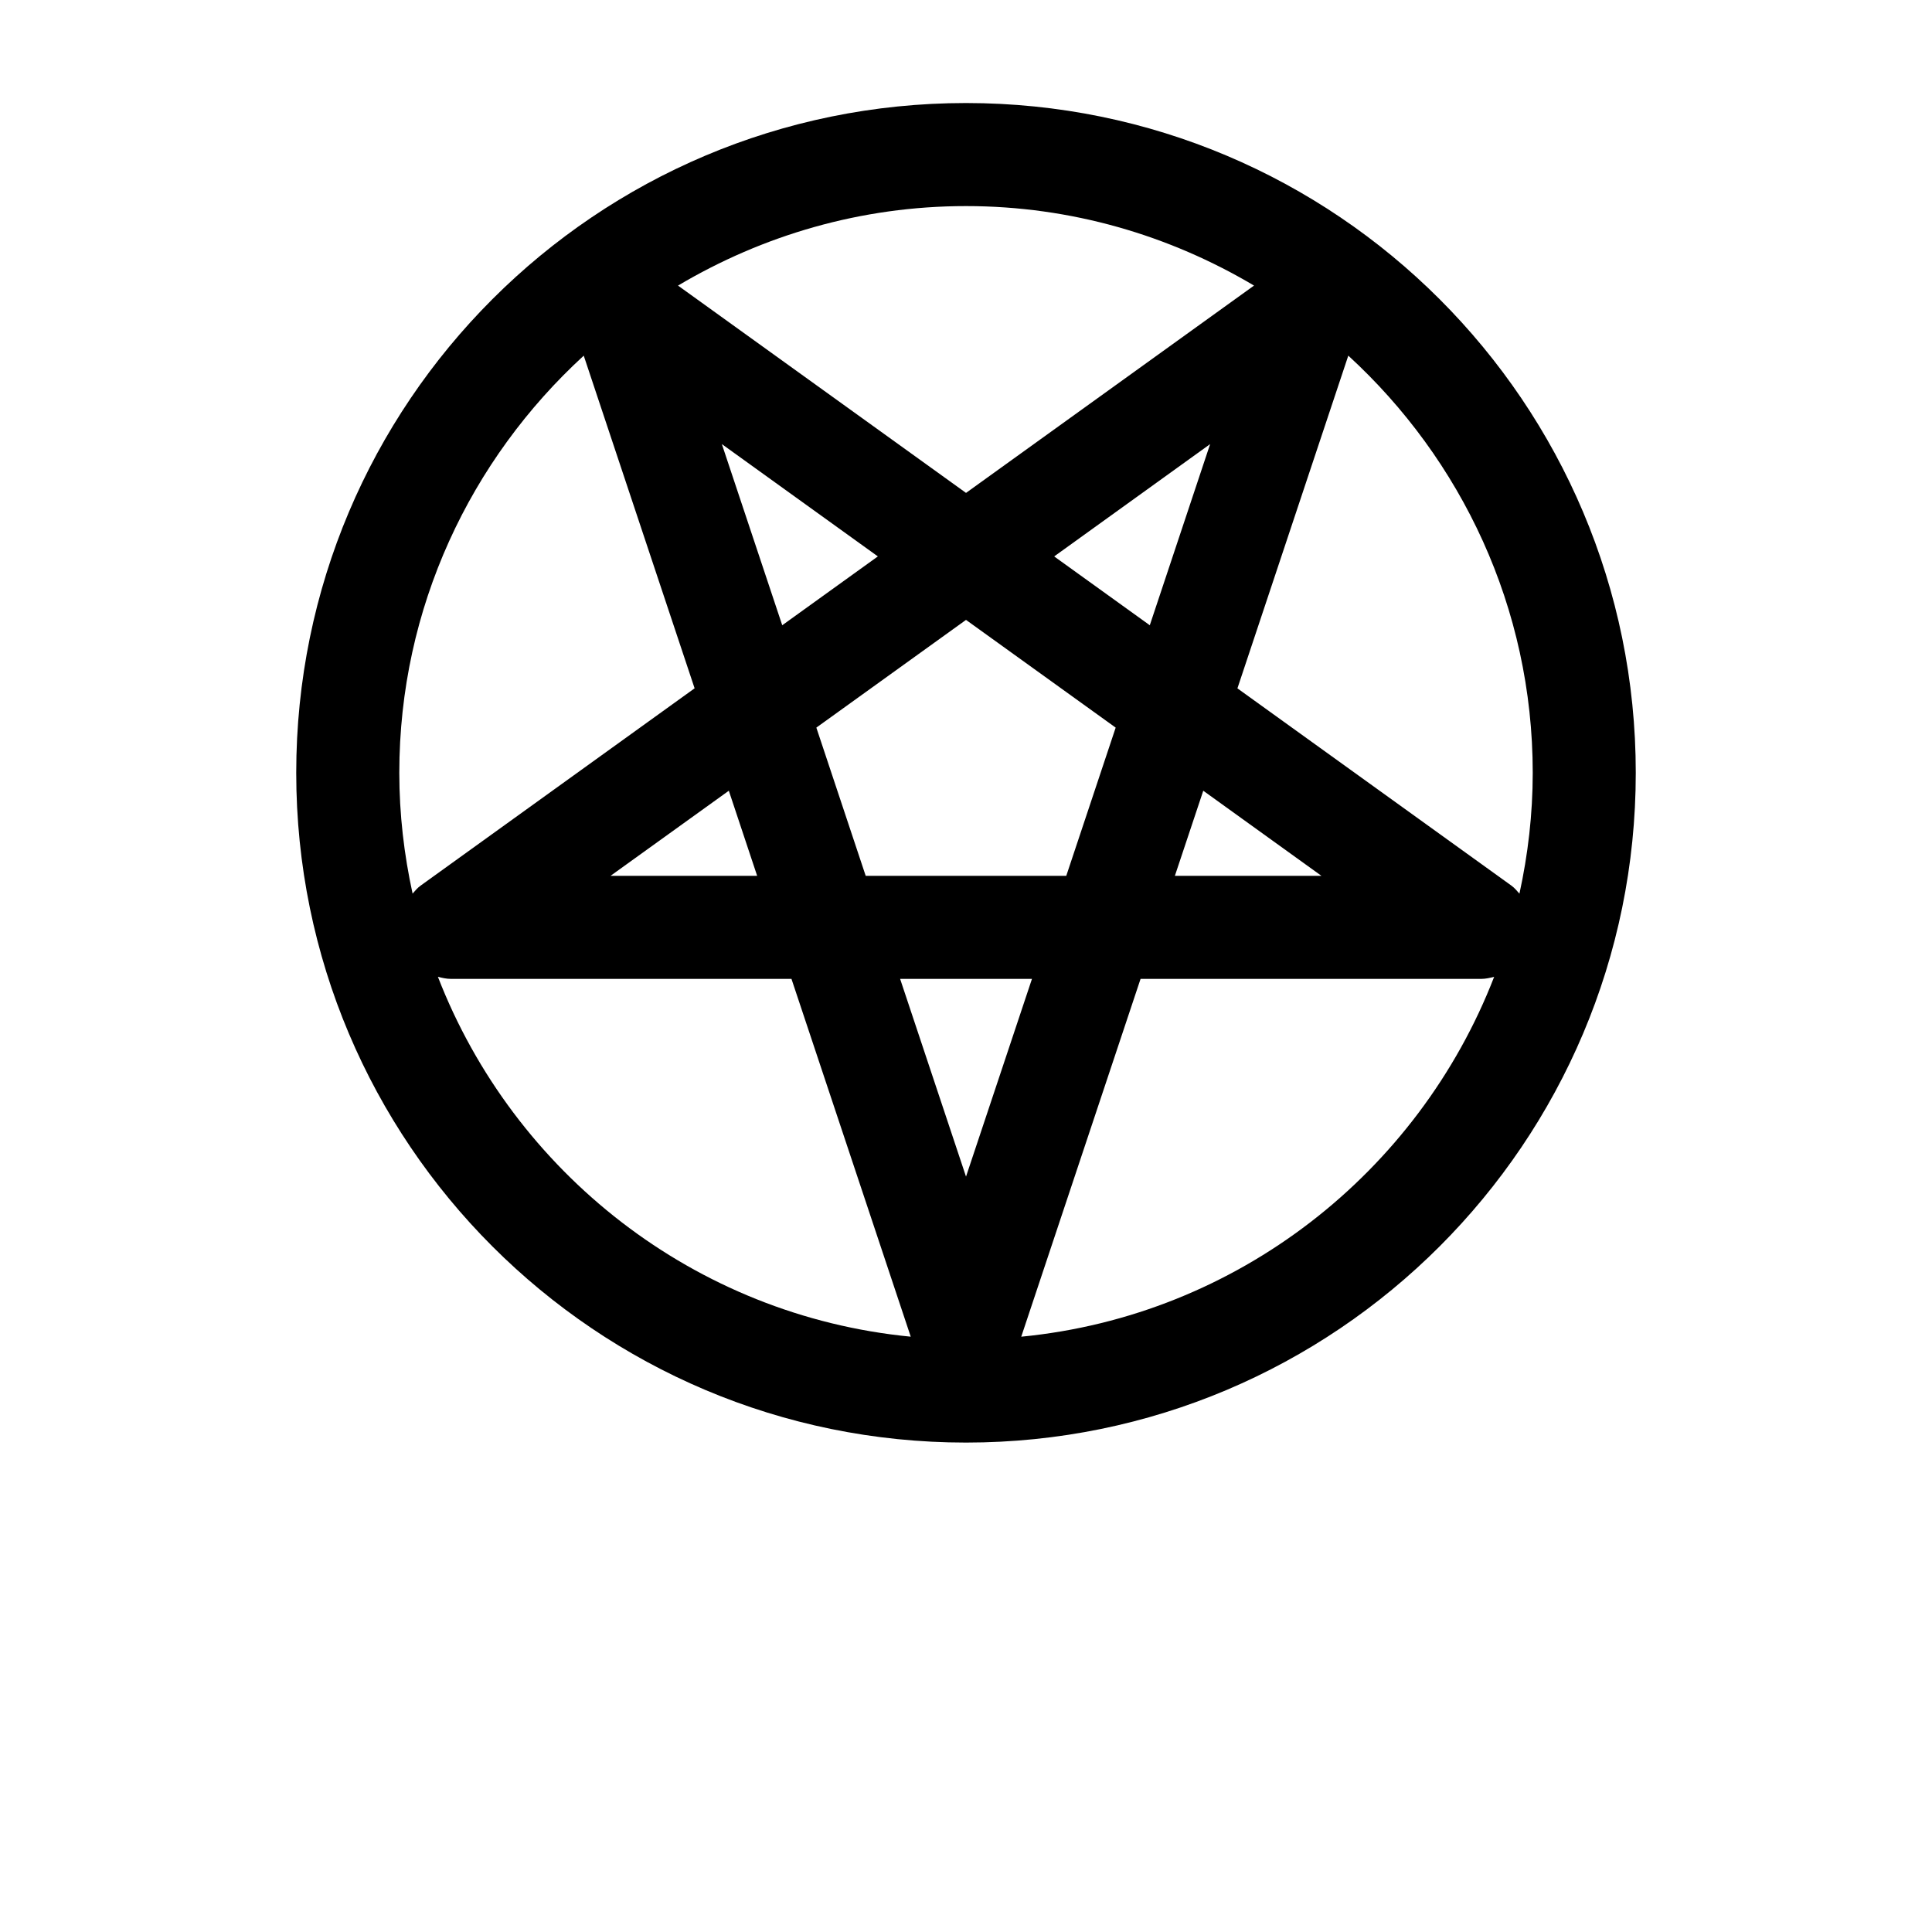
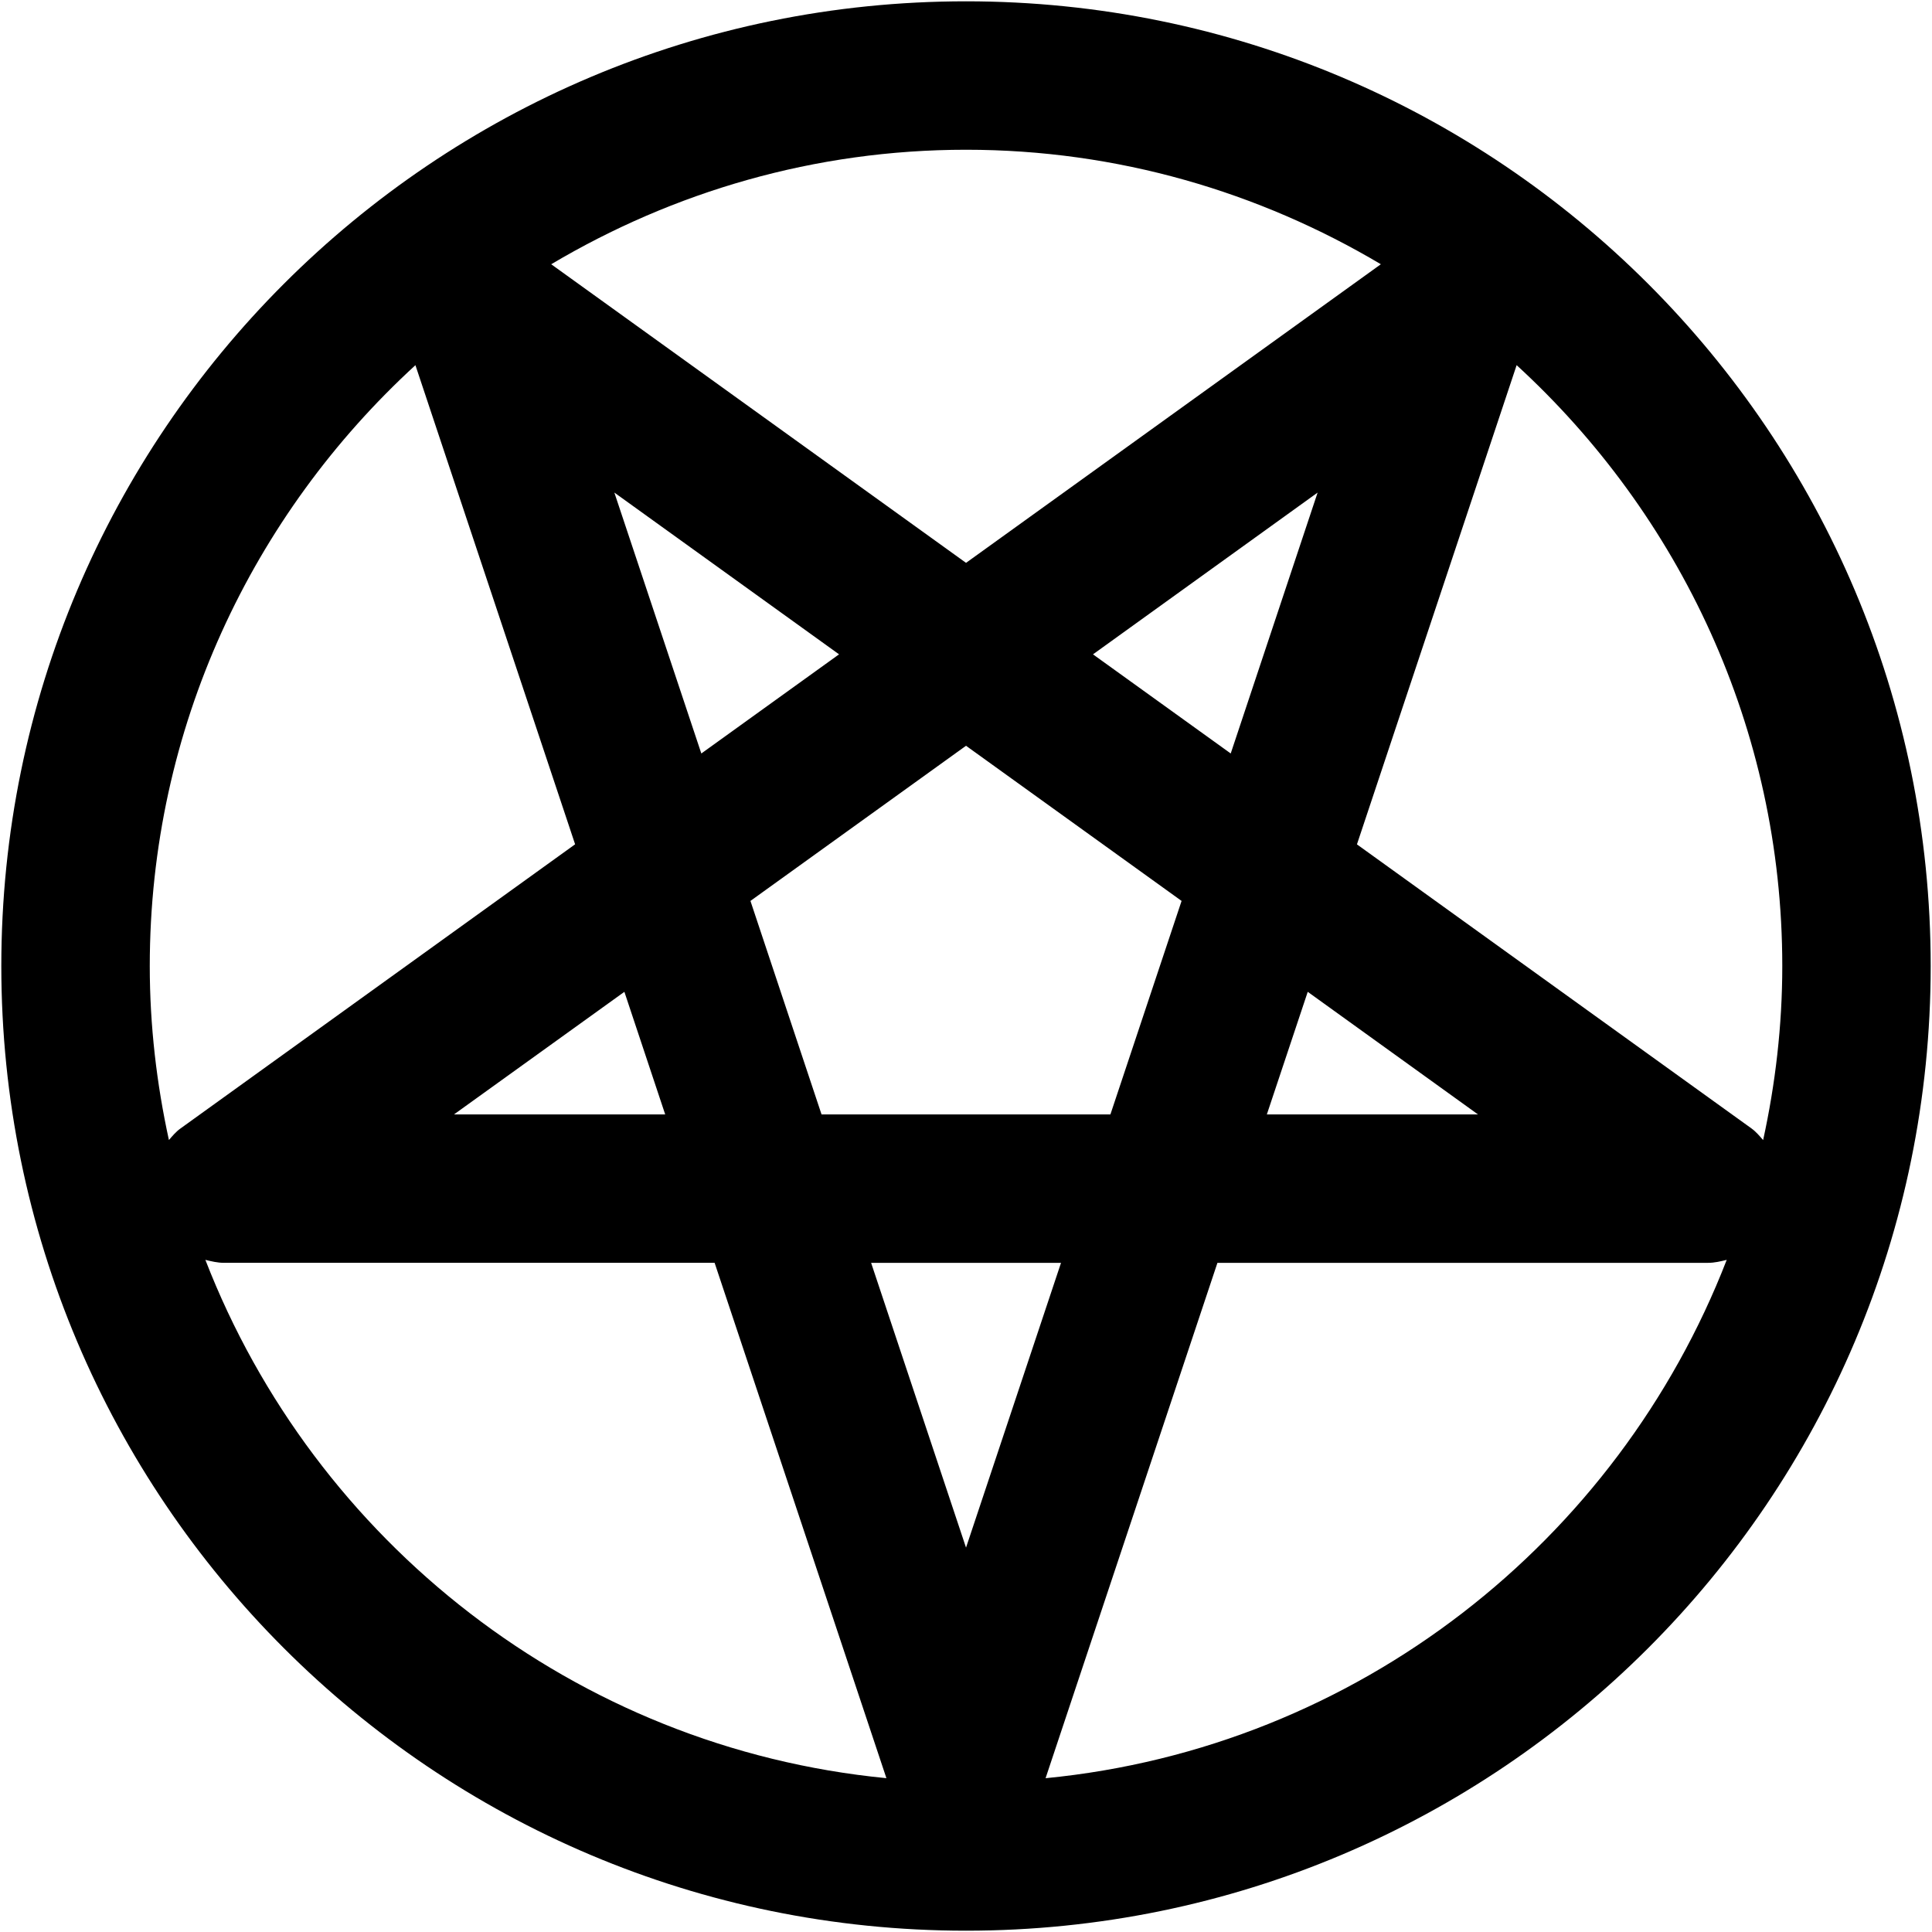
- <svg xmlns="http://www.w3.org/2000/svg" width="700pt" height="700pt" version="1.1" viewBox="0 0 700 700">
+ <svg xmlns="http://www.w3.org/2000/svg" width="700pt" height="700pt" version="1.1" viewBox="107 37 486 486">
  <path d="m350 522.67c134.03 0 242.67-108.64 242.67-242.67s-108.64-242.67-242.67-242.67-242.67 108.64-242.67 242.67 108.64 242.67 242.67 242.67zm-191.35-168.75c1.531 0.371 3.062 0.746 4.684 0.746h123.43l43.215 129.64c-78.402-7.617-143.87-59.566-171.32-130.39zm257.94-127.38-34.645-24.938 56.504-40.691zm62.195 90.793h-53.105l10.285-30.836zm-74.555-53.703-17.902 53.703h-72.668l-17.883-53.703 54.227-39.031zm-120.81-37.09-21.879-65.633 56.523 40.691zm-19.355 59.957 10.266 30.836h-53.125zm62.066 68.172h47.77l-23.895 71.641zm43.887 129.64 43.23-129.64h123.43c1.625 0 3.172-0.375 4.684-0.746-27.457 70.82-92.922 122.77-171.34 130.39zm185.32-204.31c0 15.047-1.734 29.66-4.816 43.793-0.914-1.047-1.793-2.109-2.93-2.93l-99.25-71.457 40.172-120.55c40.953 37.559 66.824 91.316 66.824 151.14zm-205.33-205.33c38.117 0 73.715 10.621 104.35 28.801l-104.35 75.117-104.35-75.113c30.633-18.184 66.23-28.805 104.35-28.805zm-138.51 54.188 40.172 120.53-99.23 71.457c-1.176 0.82-2.035 1.887-2.949 2.93-3.082-14.113-4.816-28.727-4.816-43.773 0-59.828 25.871-113.59 66.824-151.14z" />
</svg>
